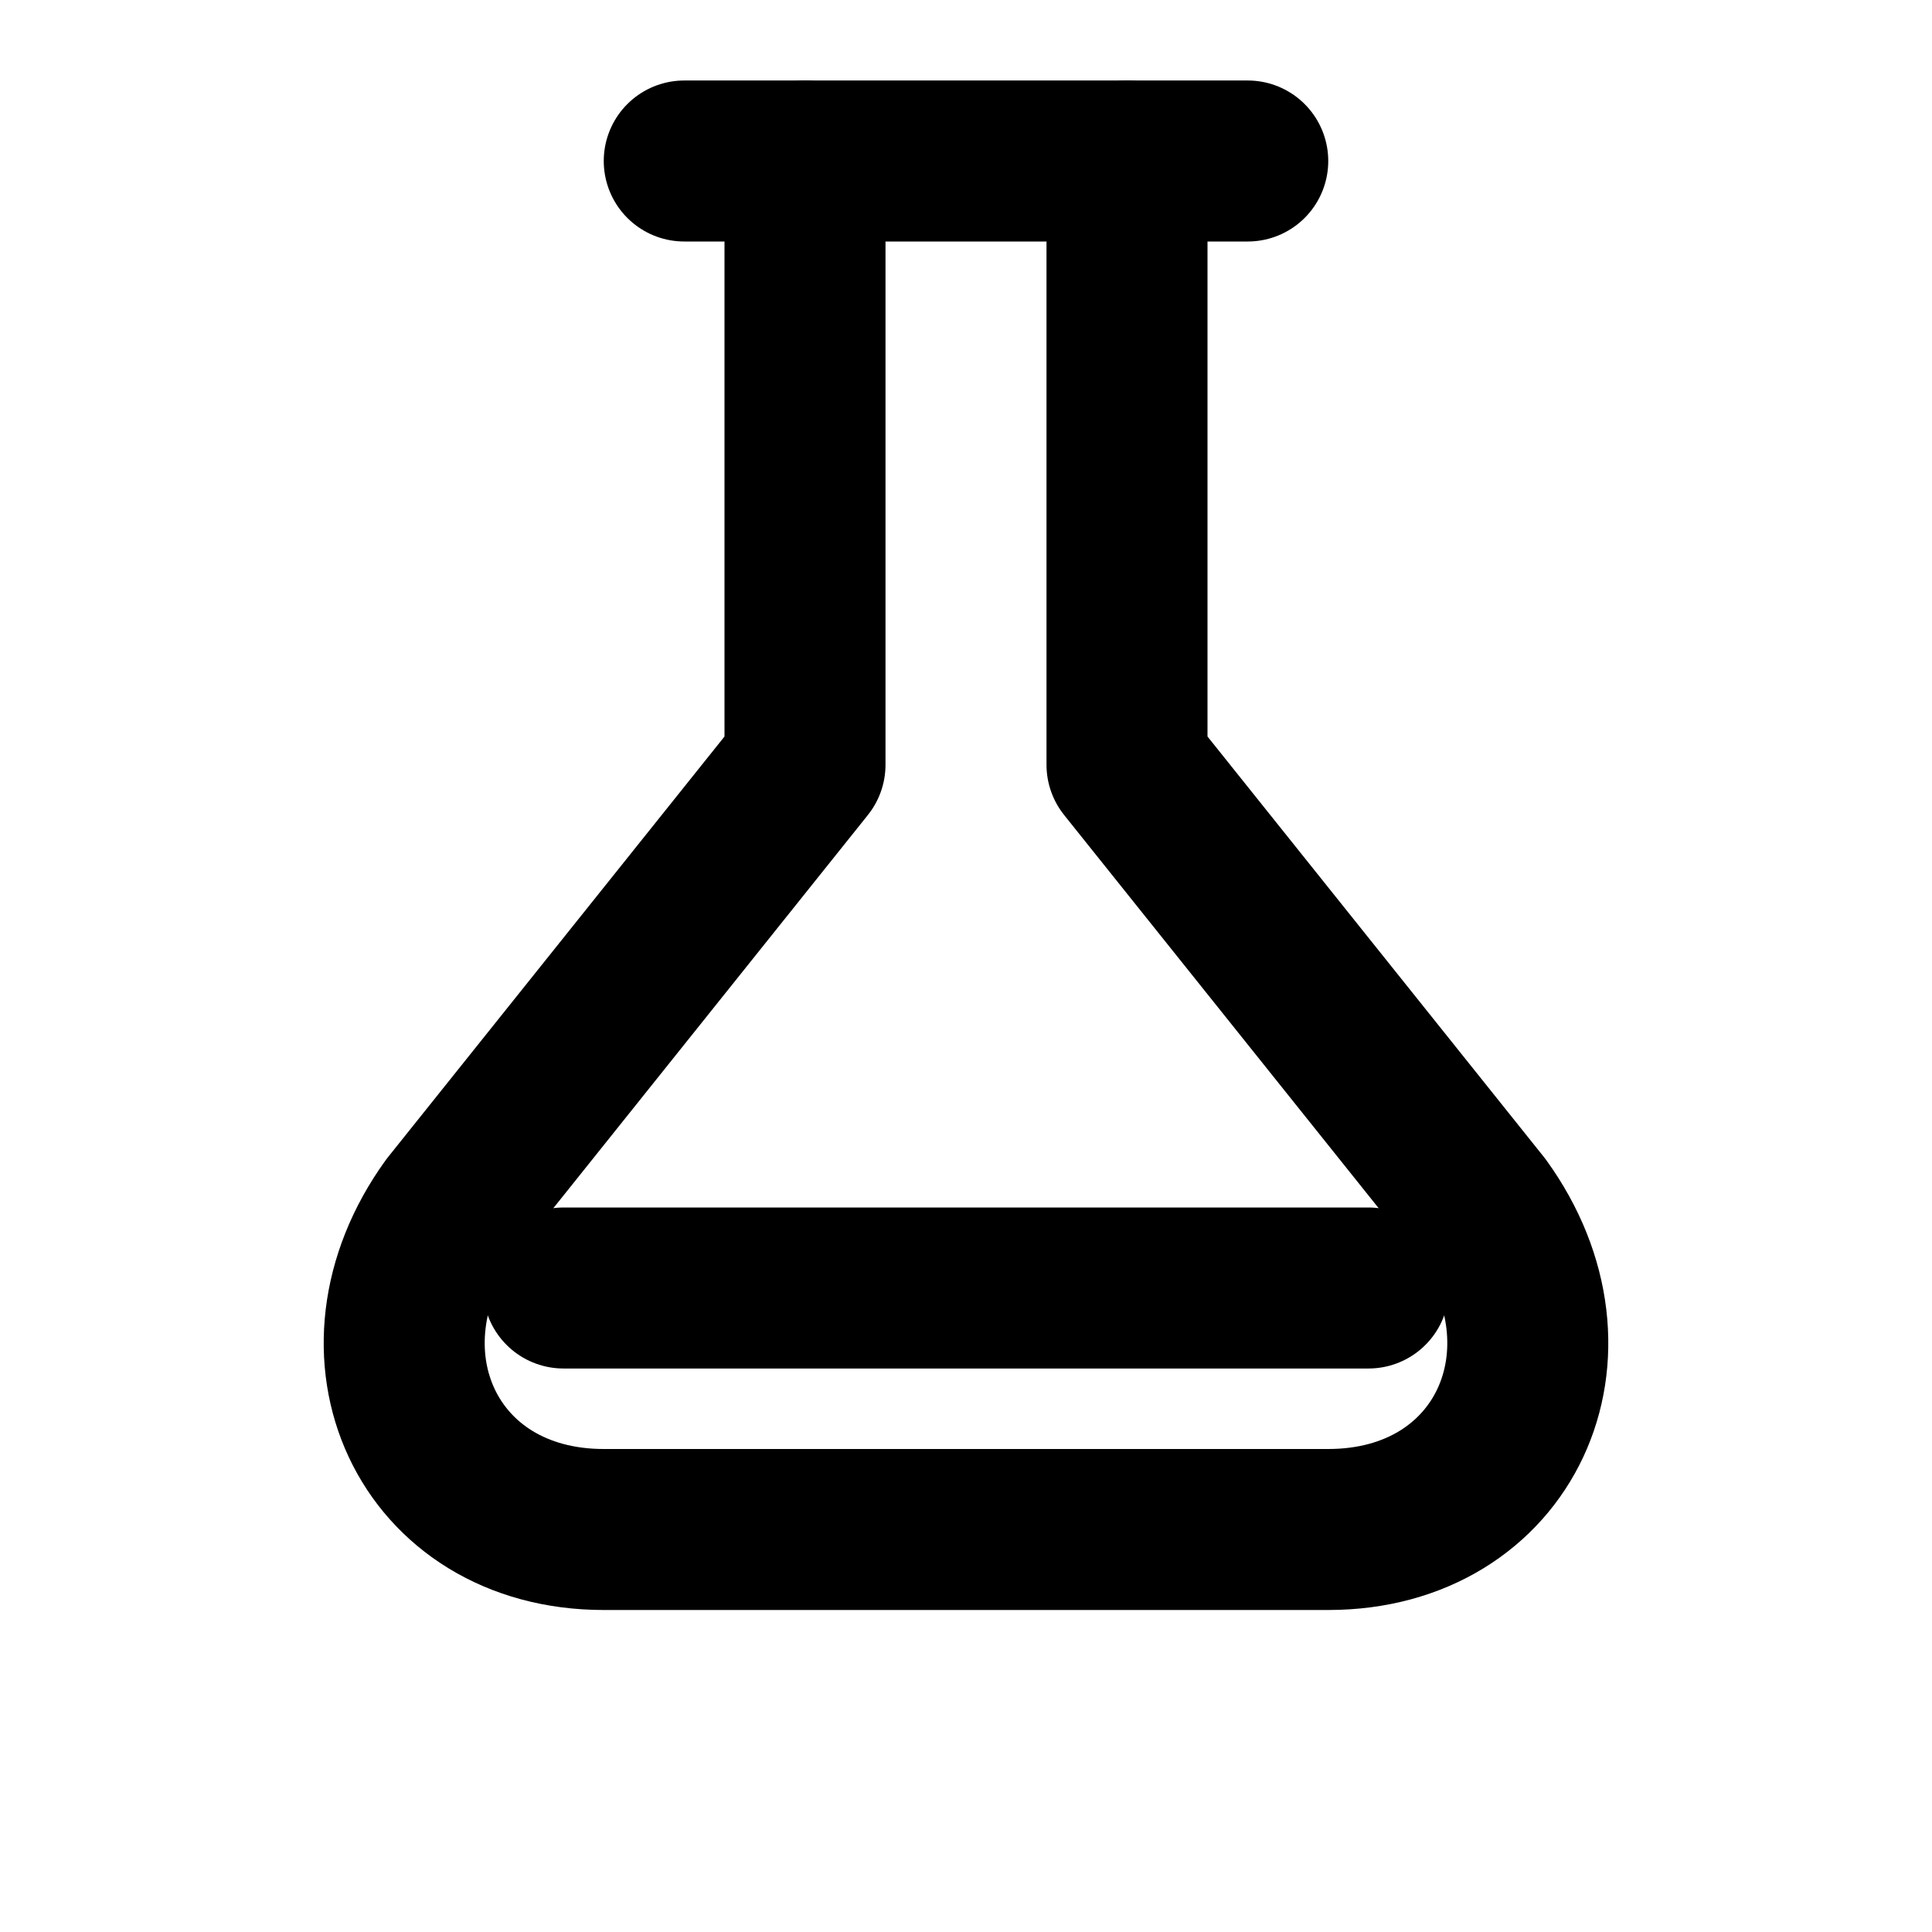
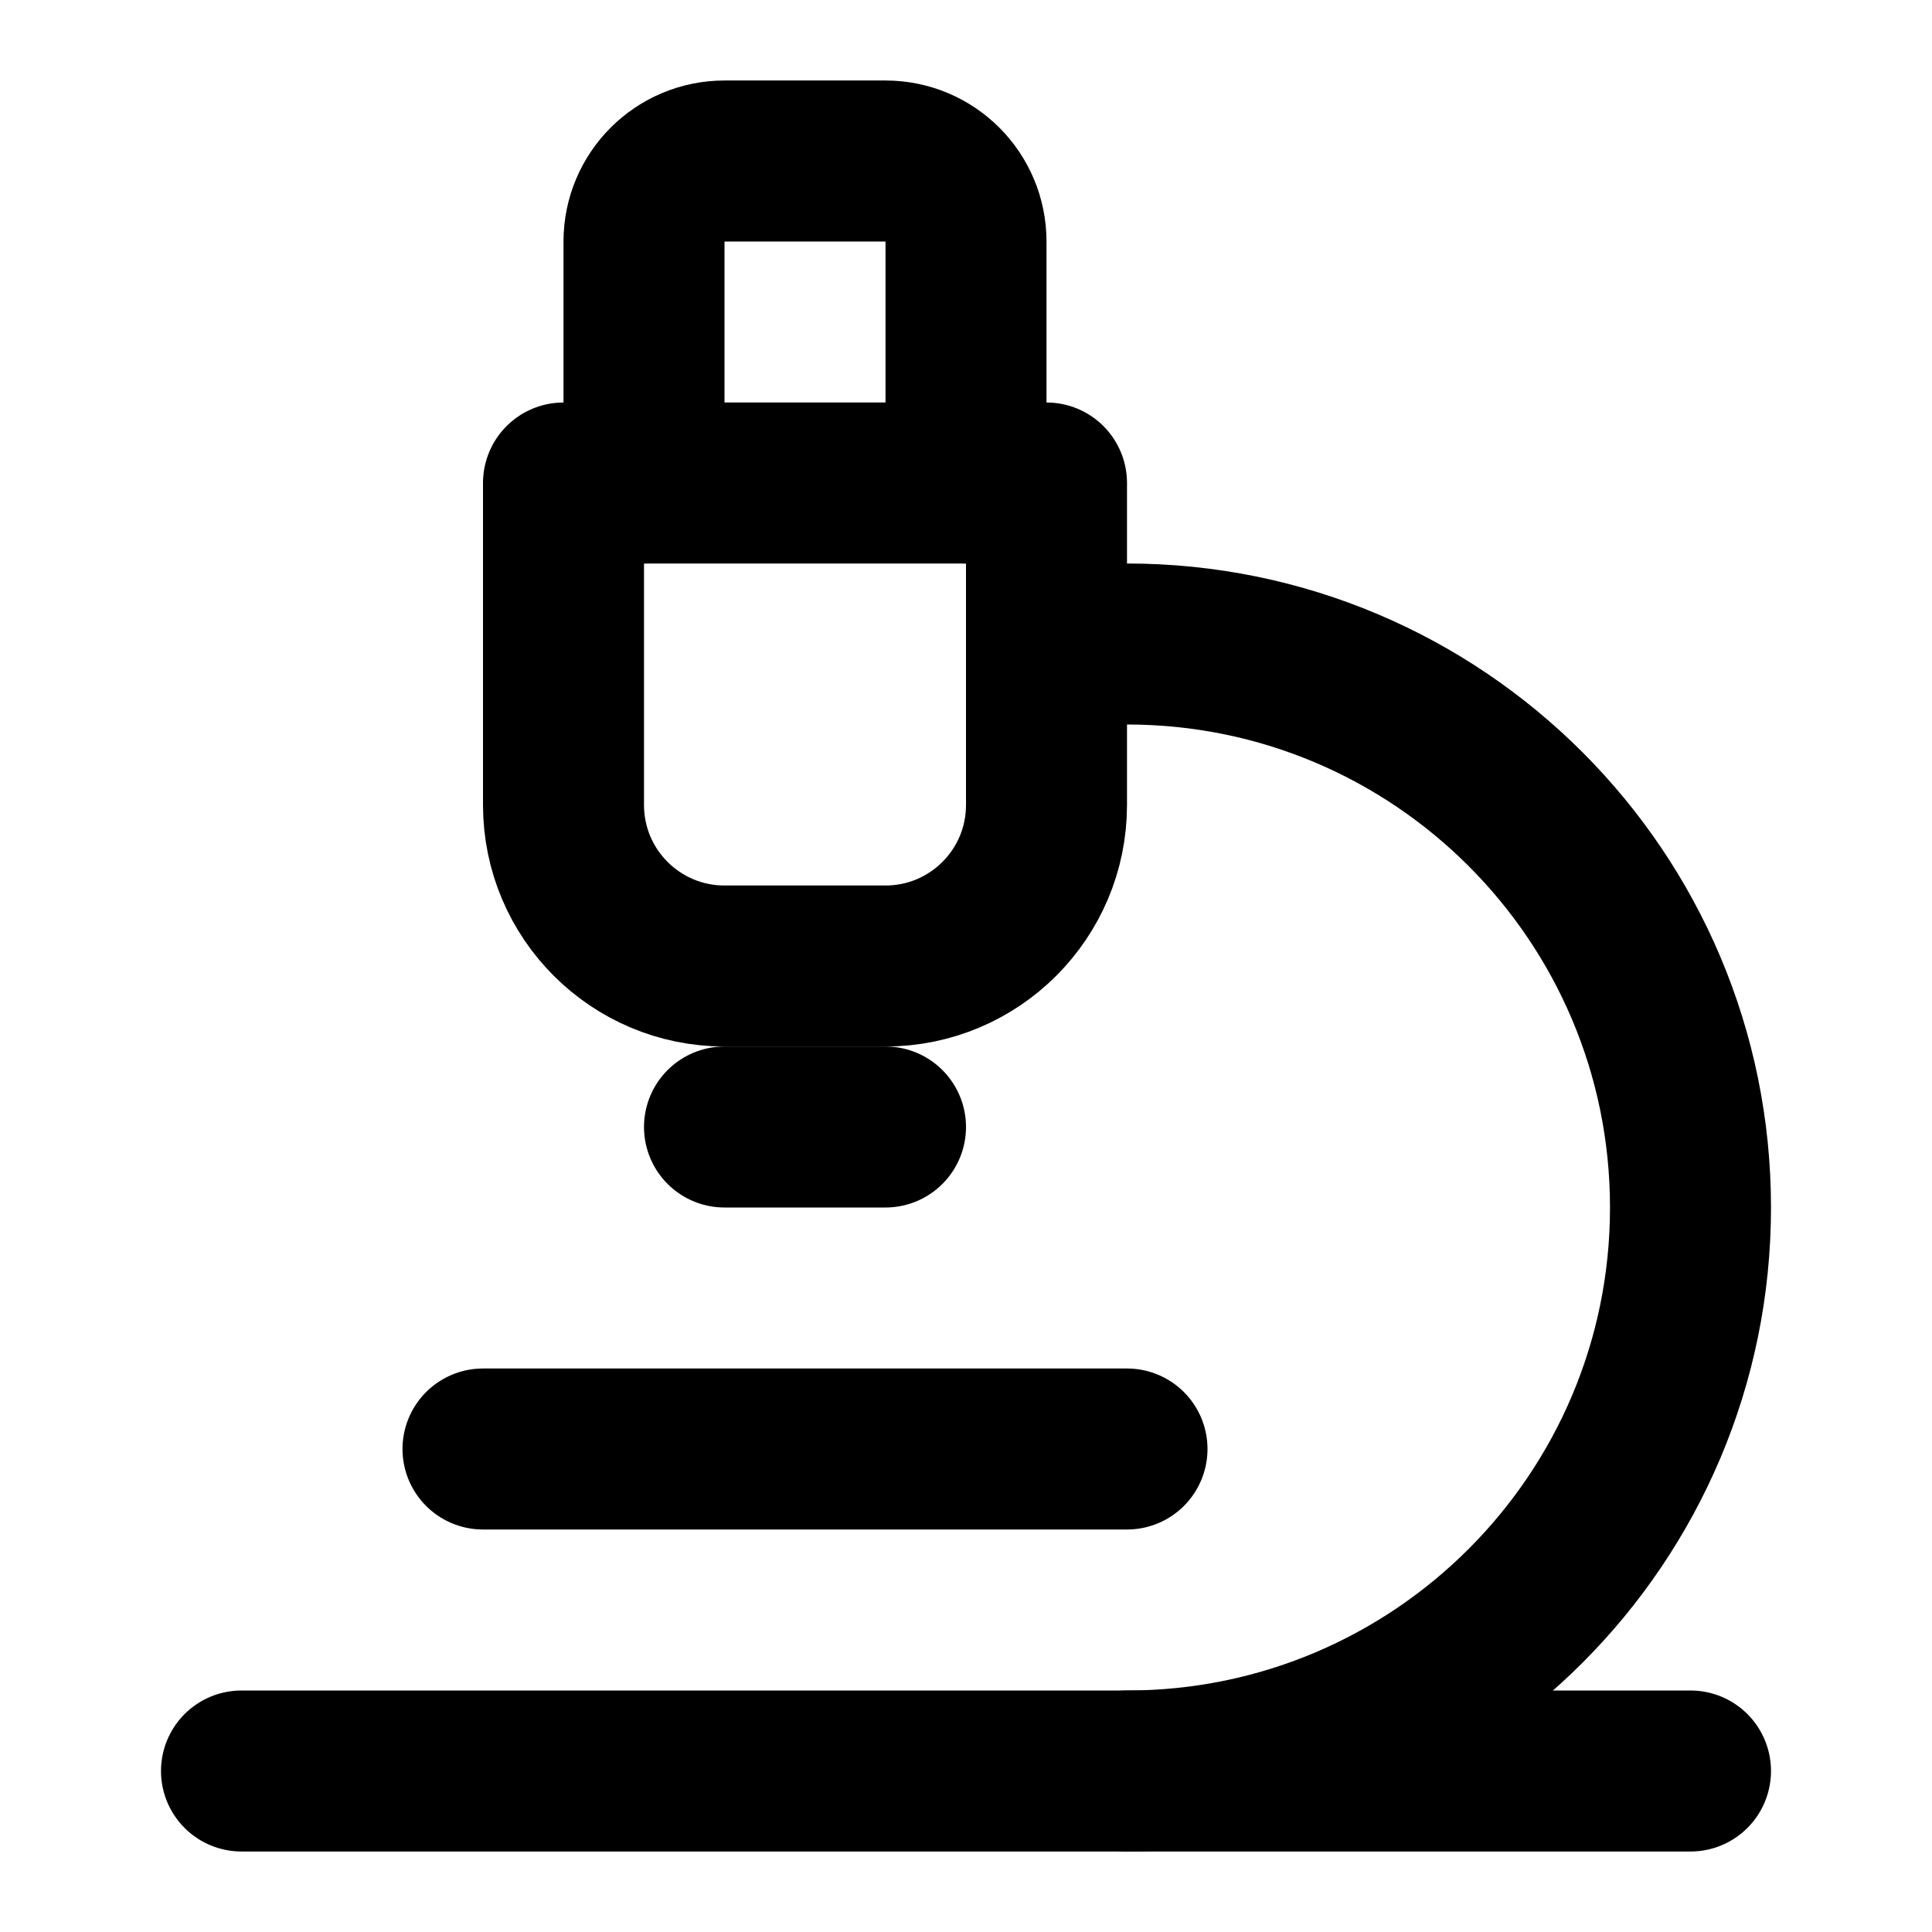
- <svg xmlns="http://www.w3.org/2000/svg" width="32" height="32" viewBox="0 0 24 24" fill="none" stroke="currentColor" stroke-width="2" stroke-linecap="round" stroke-linejoin="round">
-   <path d="M10 2v7.5L5.6 15c-1.3 1.8-.3 4 1.9 4h9c2.2 0 3.2-2.2 1.9-4L14 9.5V2" />
-   <path d="M8.5 2h7" />
-   <path d="M7 16h10" />
+ <svg xmlns="http://www.w3.org/2000/svg" width="32" height="32" viewBox="0 0 24 24" fill="none" stroke="currentColor" stroke-width="2" stroke-linecap="round" stroke-linejoin="round" class="lucide lucide-microscope">
+   <path d="M6 18h8" />
+   <path d="M3 22h18" />
+   <path d="M14 22a7 7 0 1 0 0-14h-1" />
+   <path d="M9 14h2" />
+   <path d="M9 12a2 2 0 0 1-2-2V6h6v4a2 2 0 0 1-2 2Z" />
+   <path d="M12 6V3a1 1 0 0 0-1-1H9a1 1 0 0 0-1 1v3" />
</svg>
